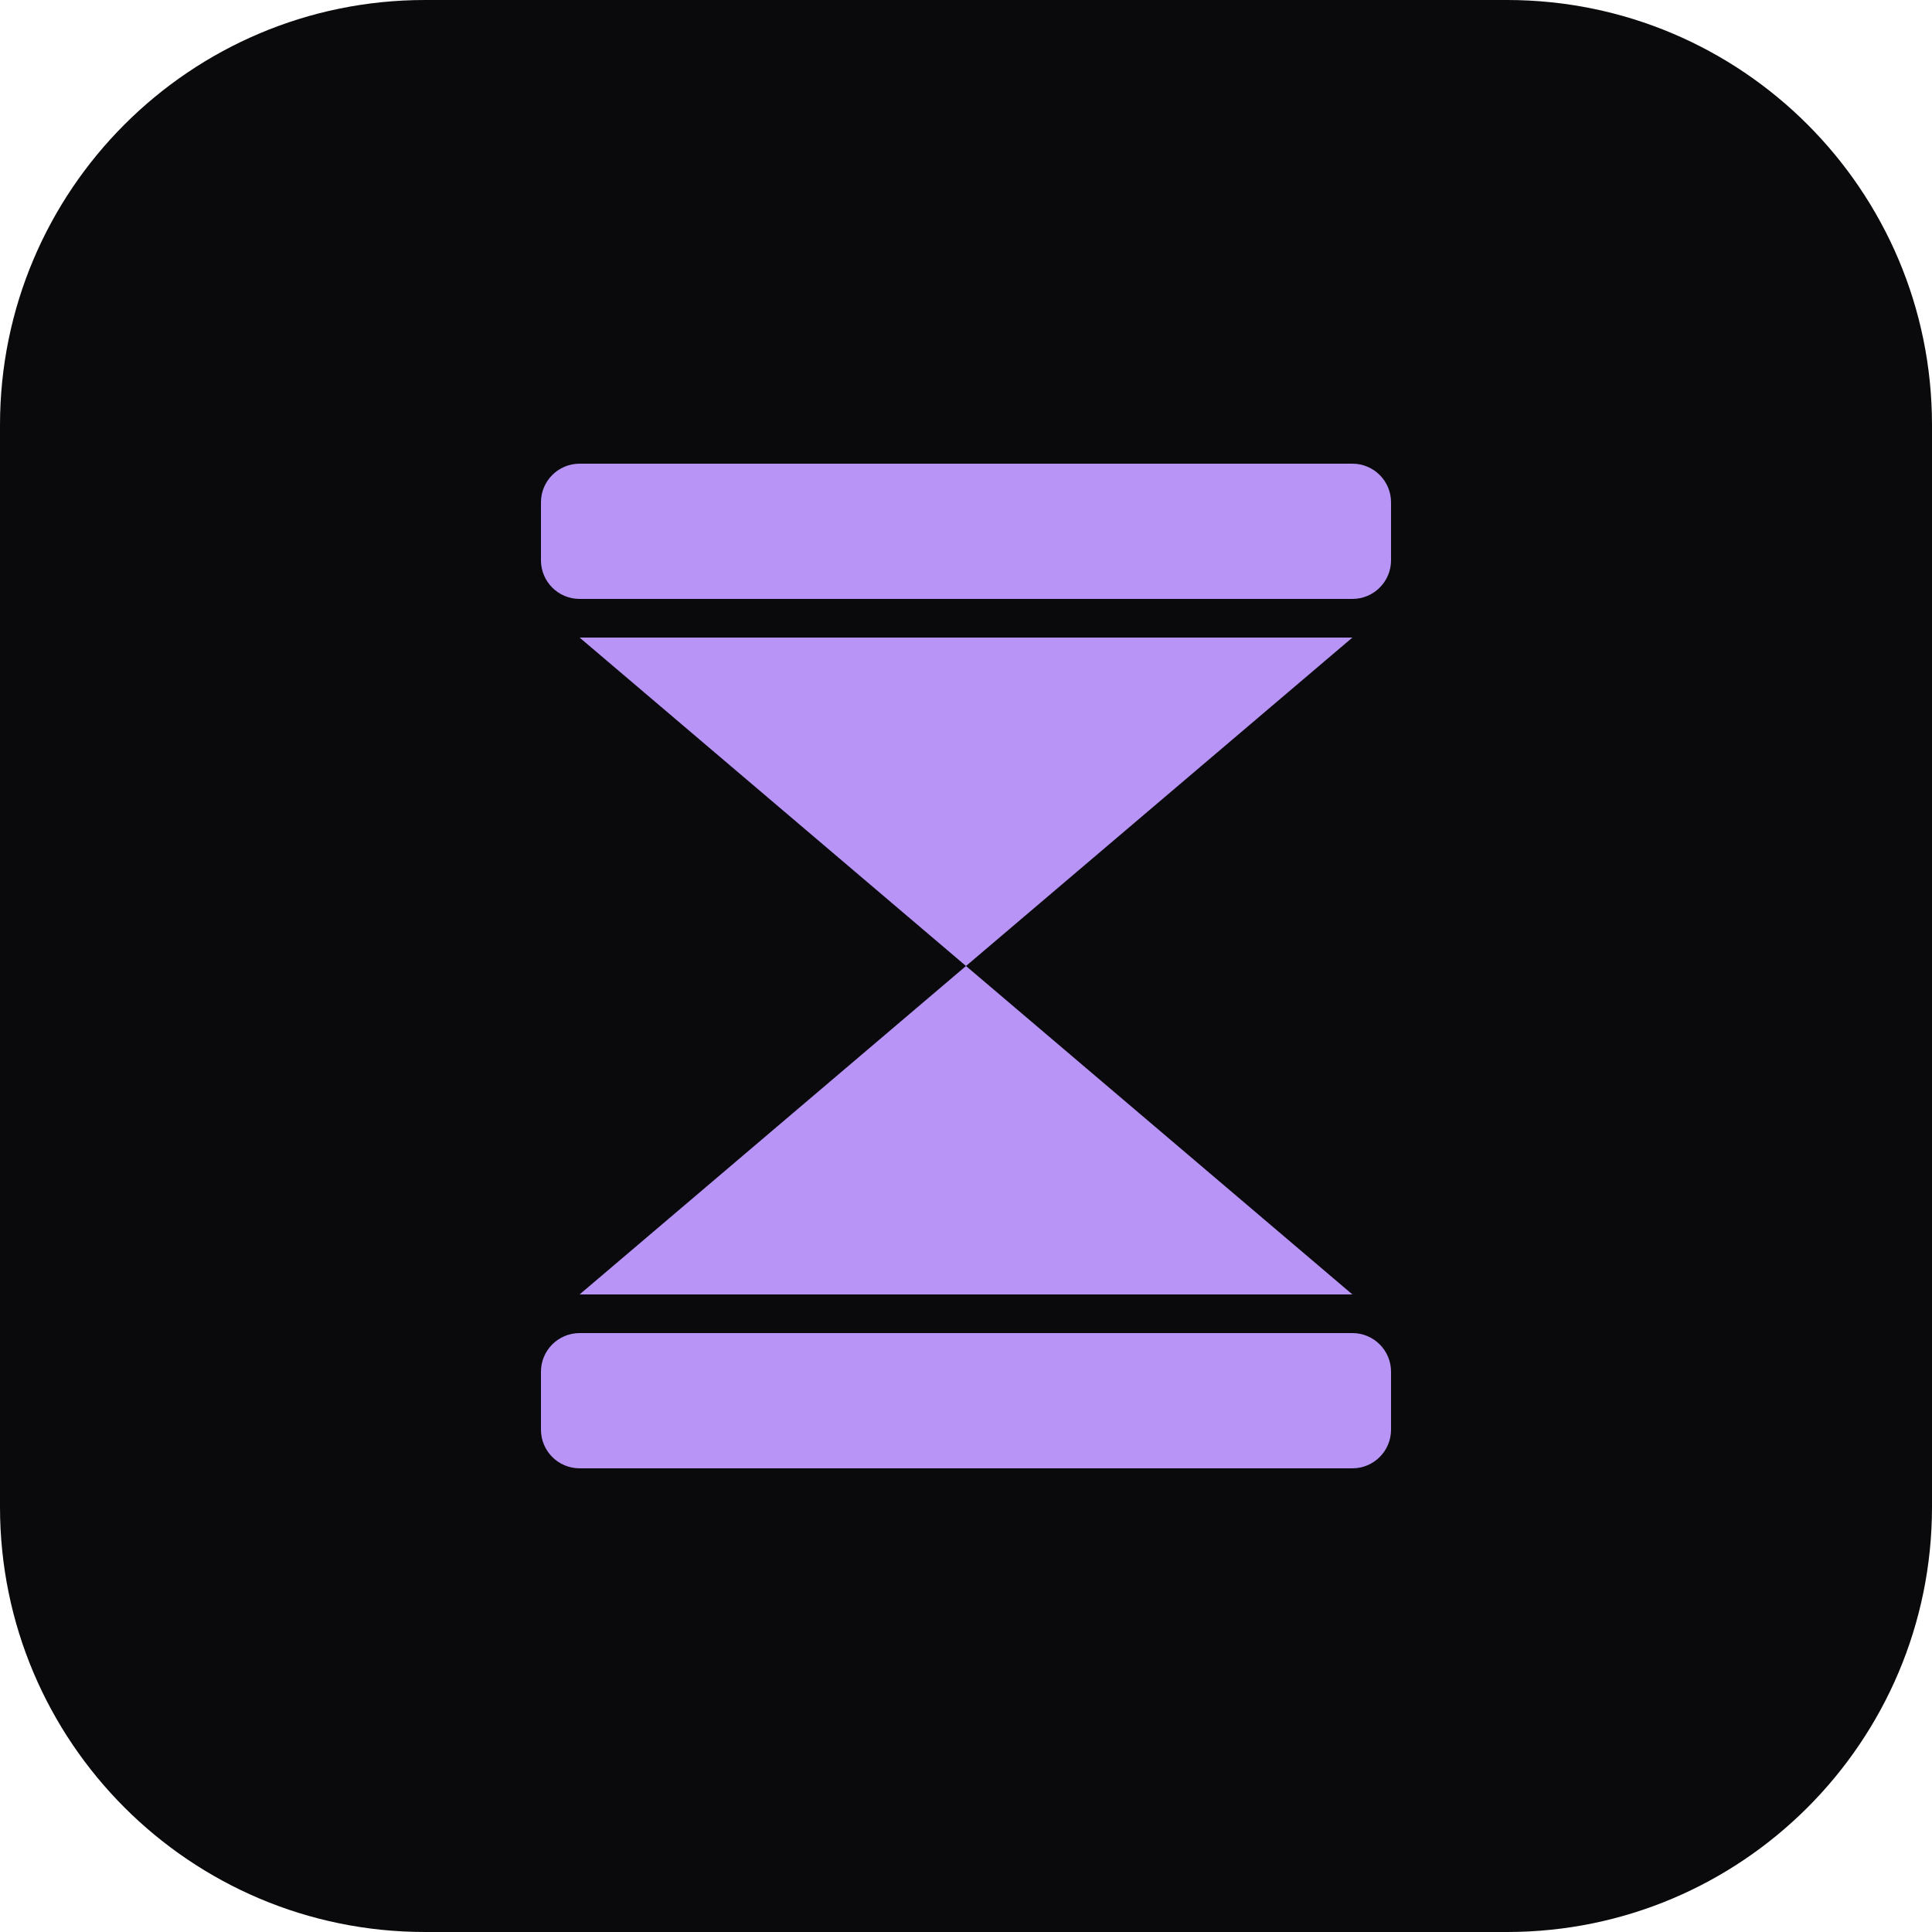
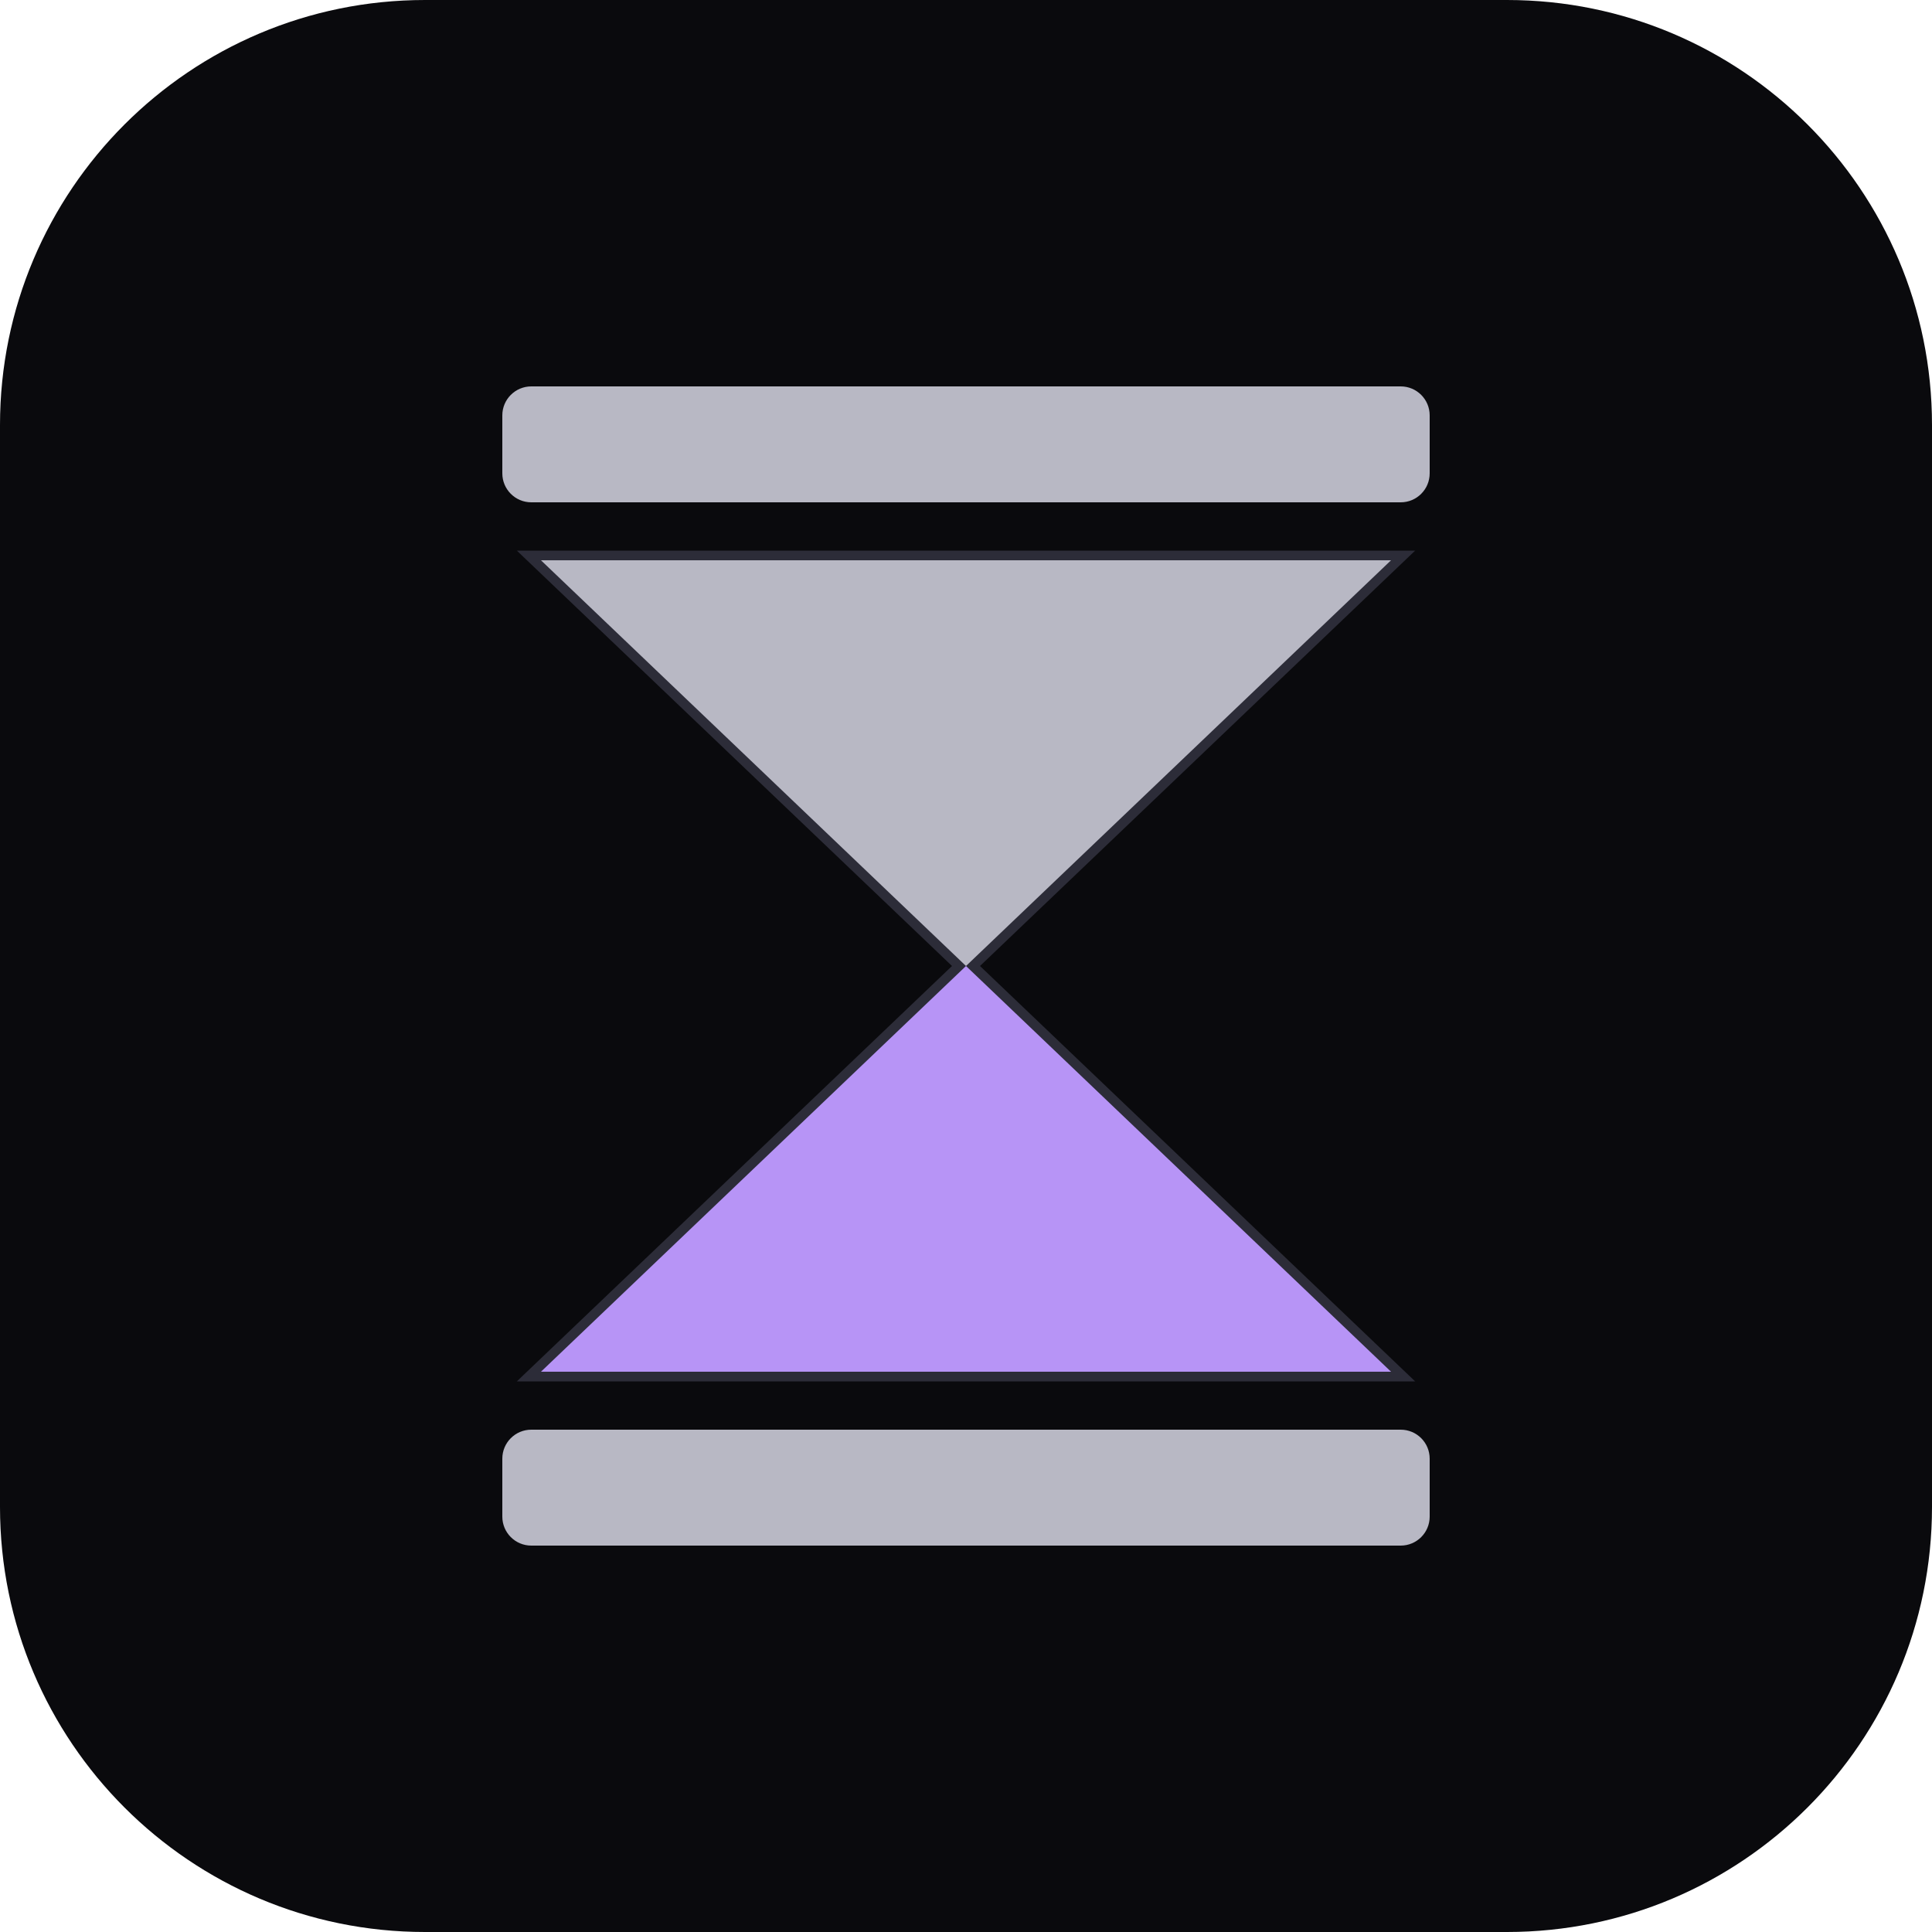
<svg xmlns="http://www.w3.org/2000/svg" viewBox="0 0 100 100">
  <rect width="100" height="100" rx="22" fill="#0a0a0d" />
-   <g fill="#b794f6">
-     <rect x="28" y="24" width="44" height="7" rx="2" />
-     <rect x="28" y="69" width="44" height="7" rx="2" />
-     <polygon points="30,33 70,33 50,50" />
-     <polygon points="30,67 70,67 50,50" />
-   </g>
+   <polygon points="28,29 72,29 50,50" fill="none" stroke="#2c2c38" strokeWidth="2" />
+   <polygon points="28,71 72,71 50,50" fill="none" stroke="#2c2c38" strokeWidth="2" />
+   <polygon points="28,29 72,29 50,50" fill="#b8b8c4" clipPath="url(#topClip)" />
+   <polygon points="28,71 72,71 50,50" fill="#b794f6" clipPath="url(#bottomClip)" />
+   <defs>
+     <clipPath id="topClip">
+       <rect x="0" y="29" width="100" height="12.6" />
+     </clipPath>
+     <clipPath id="bottomClip">
+       <rect x="0" y="62.6" width="100" height="8.4" />
+     </clipPath>
+   </defs>
+   <rect x="26" y="20" width="48" height="6" rx="1.5" fill="#b8b8c4" />
+   <rect x="26" y="74" width="48" height="6" rx="1.5" fill="#b8b8c4" />
</svg>
